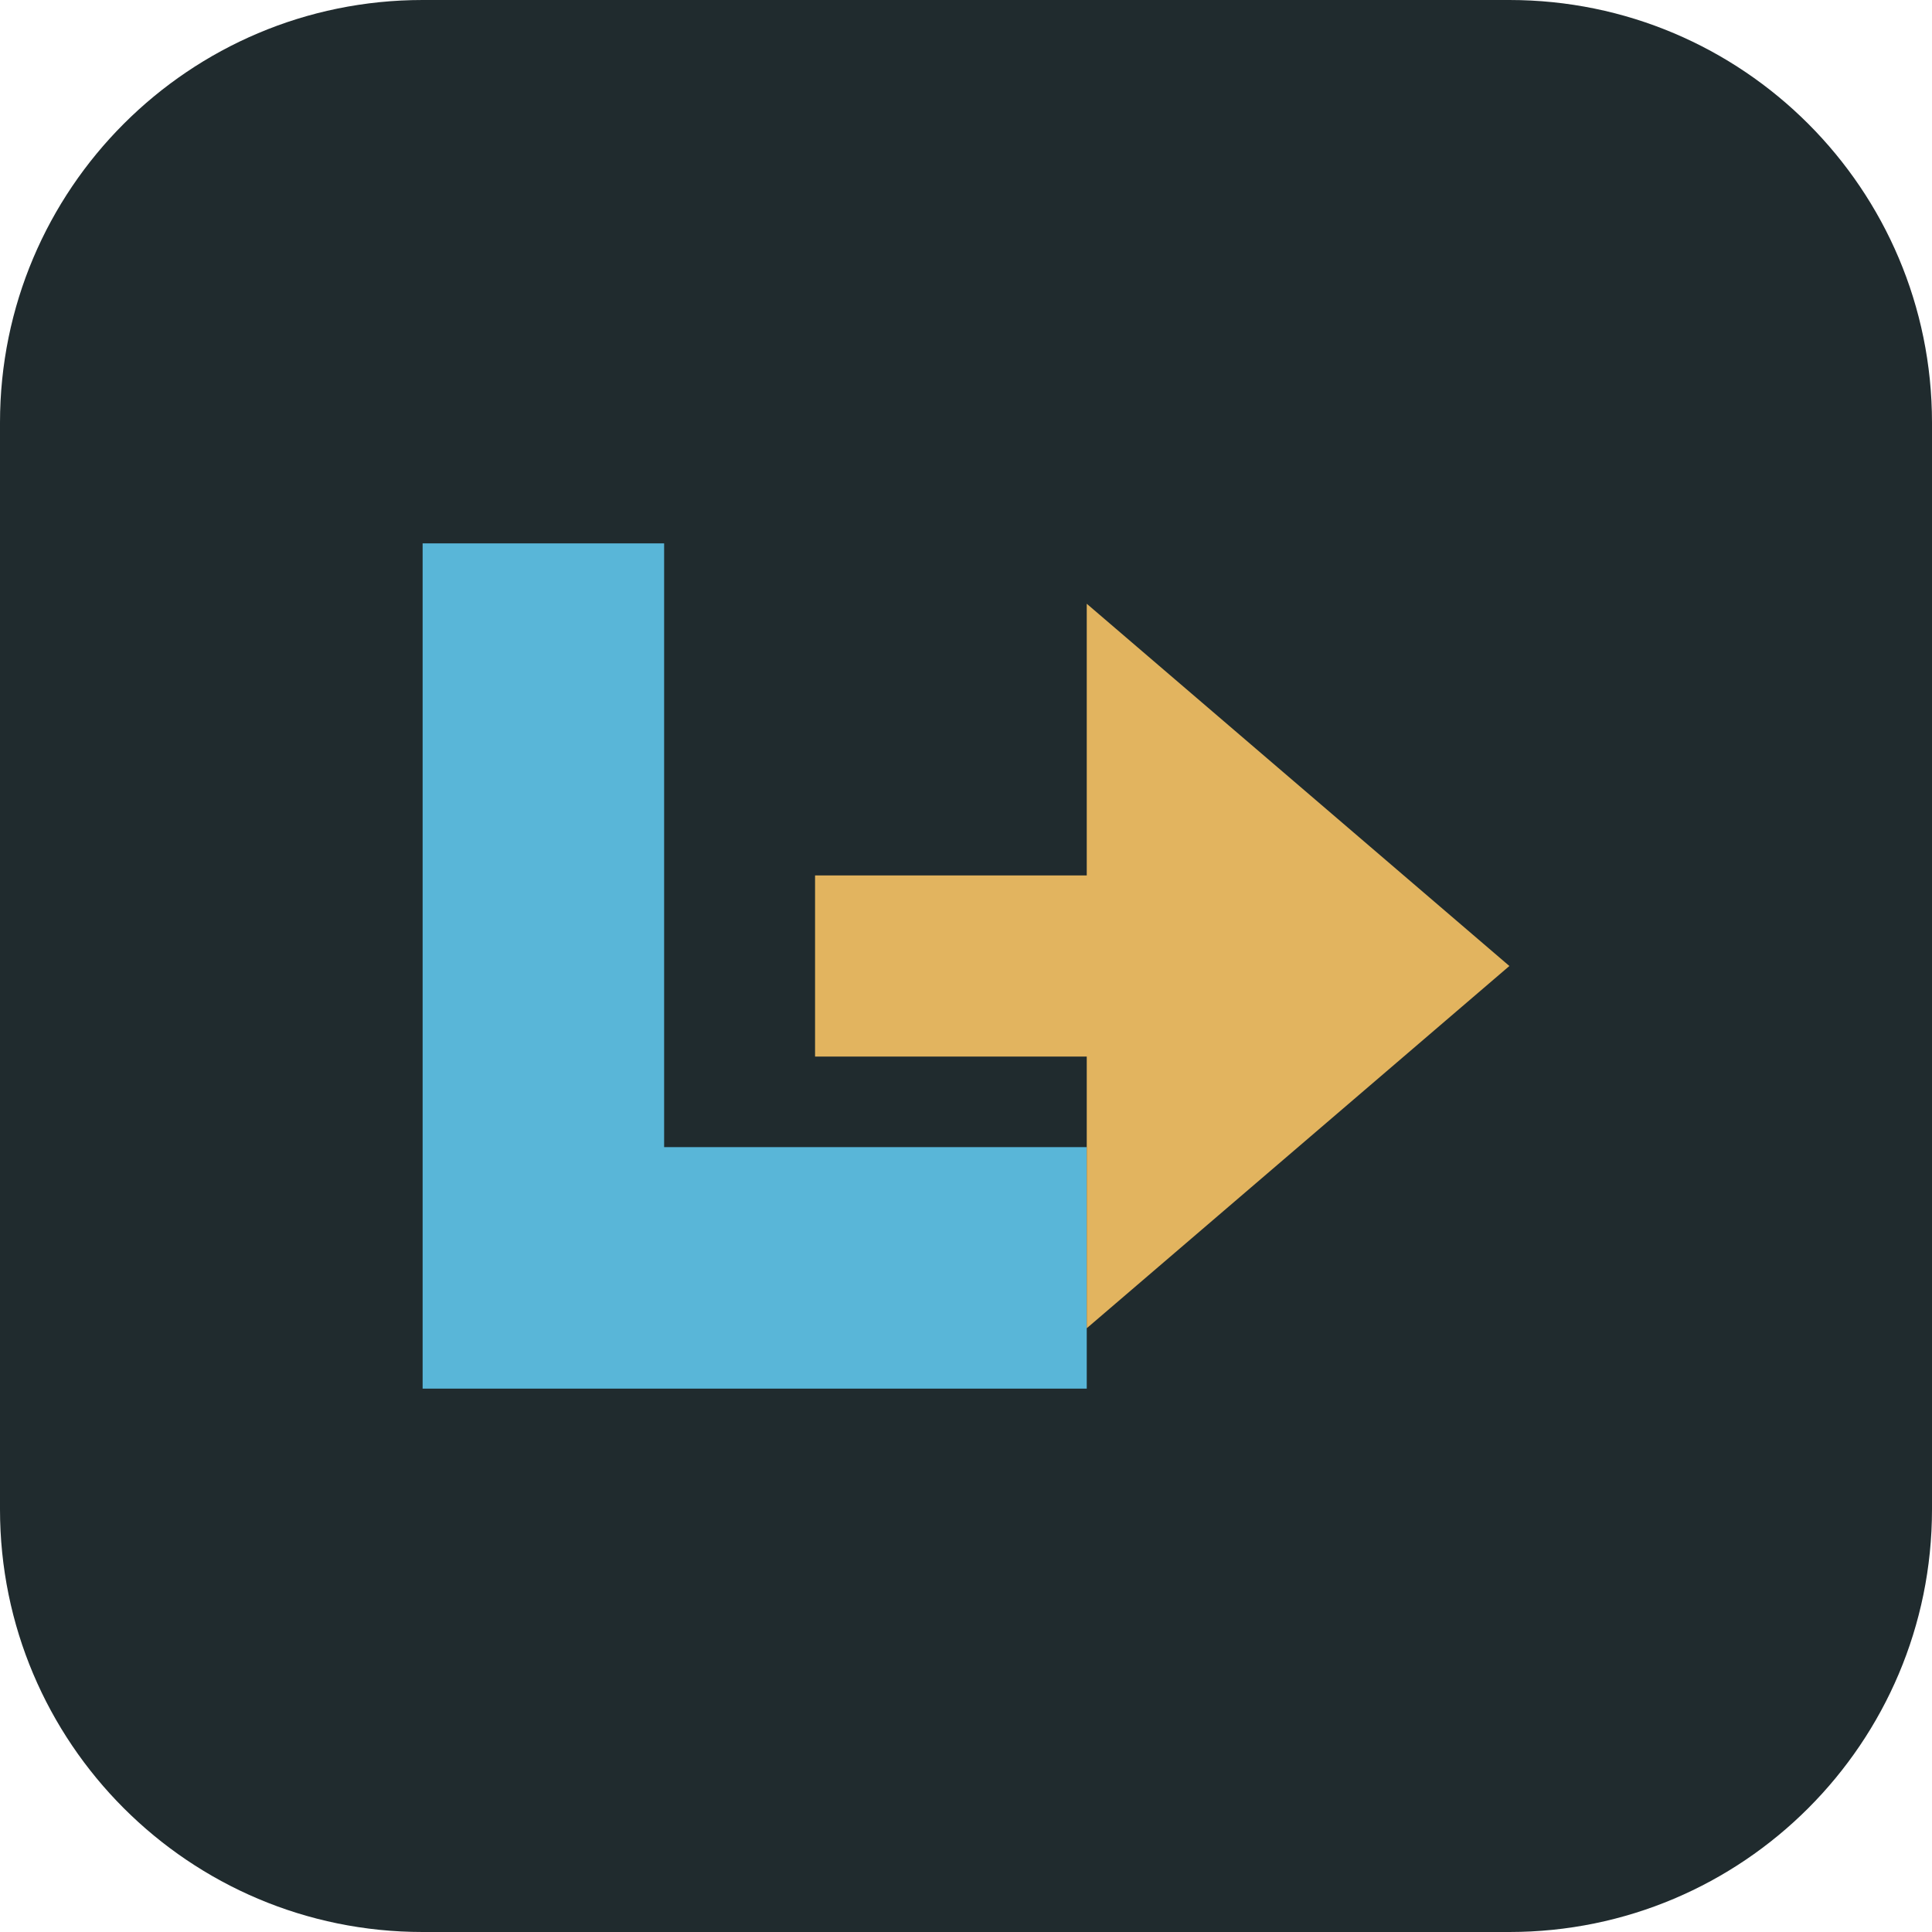
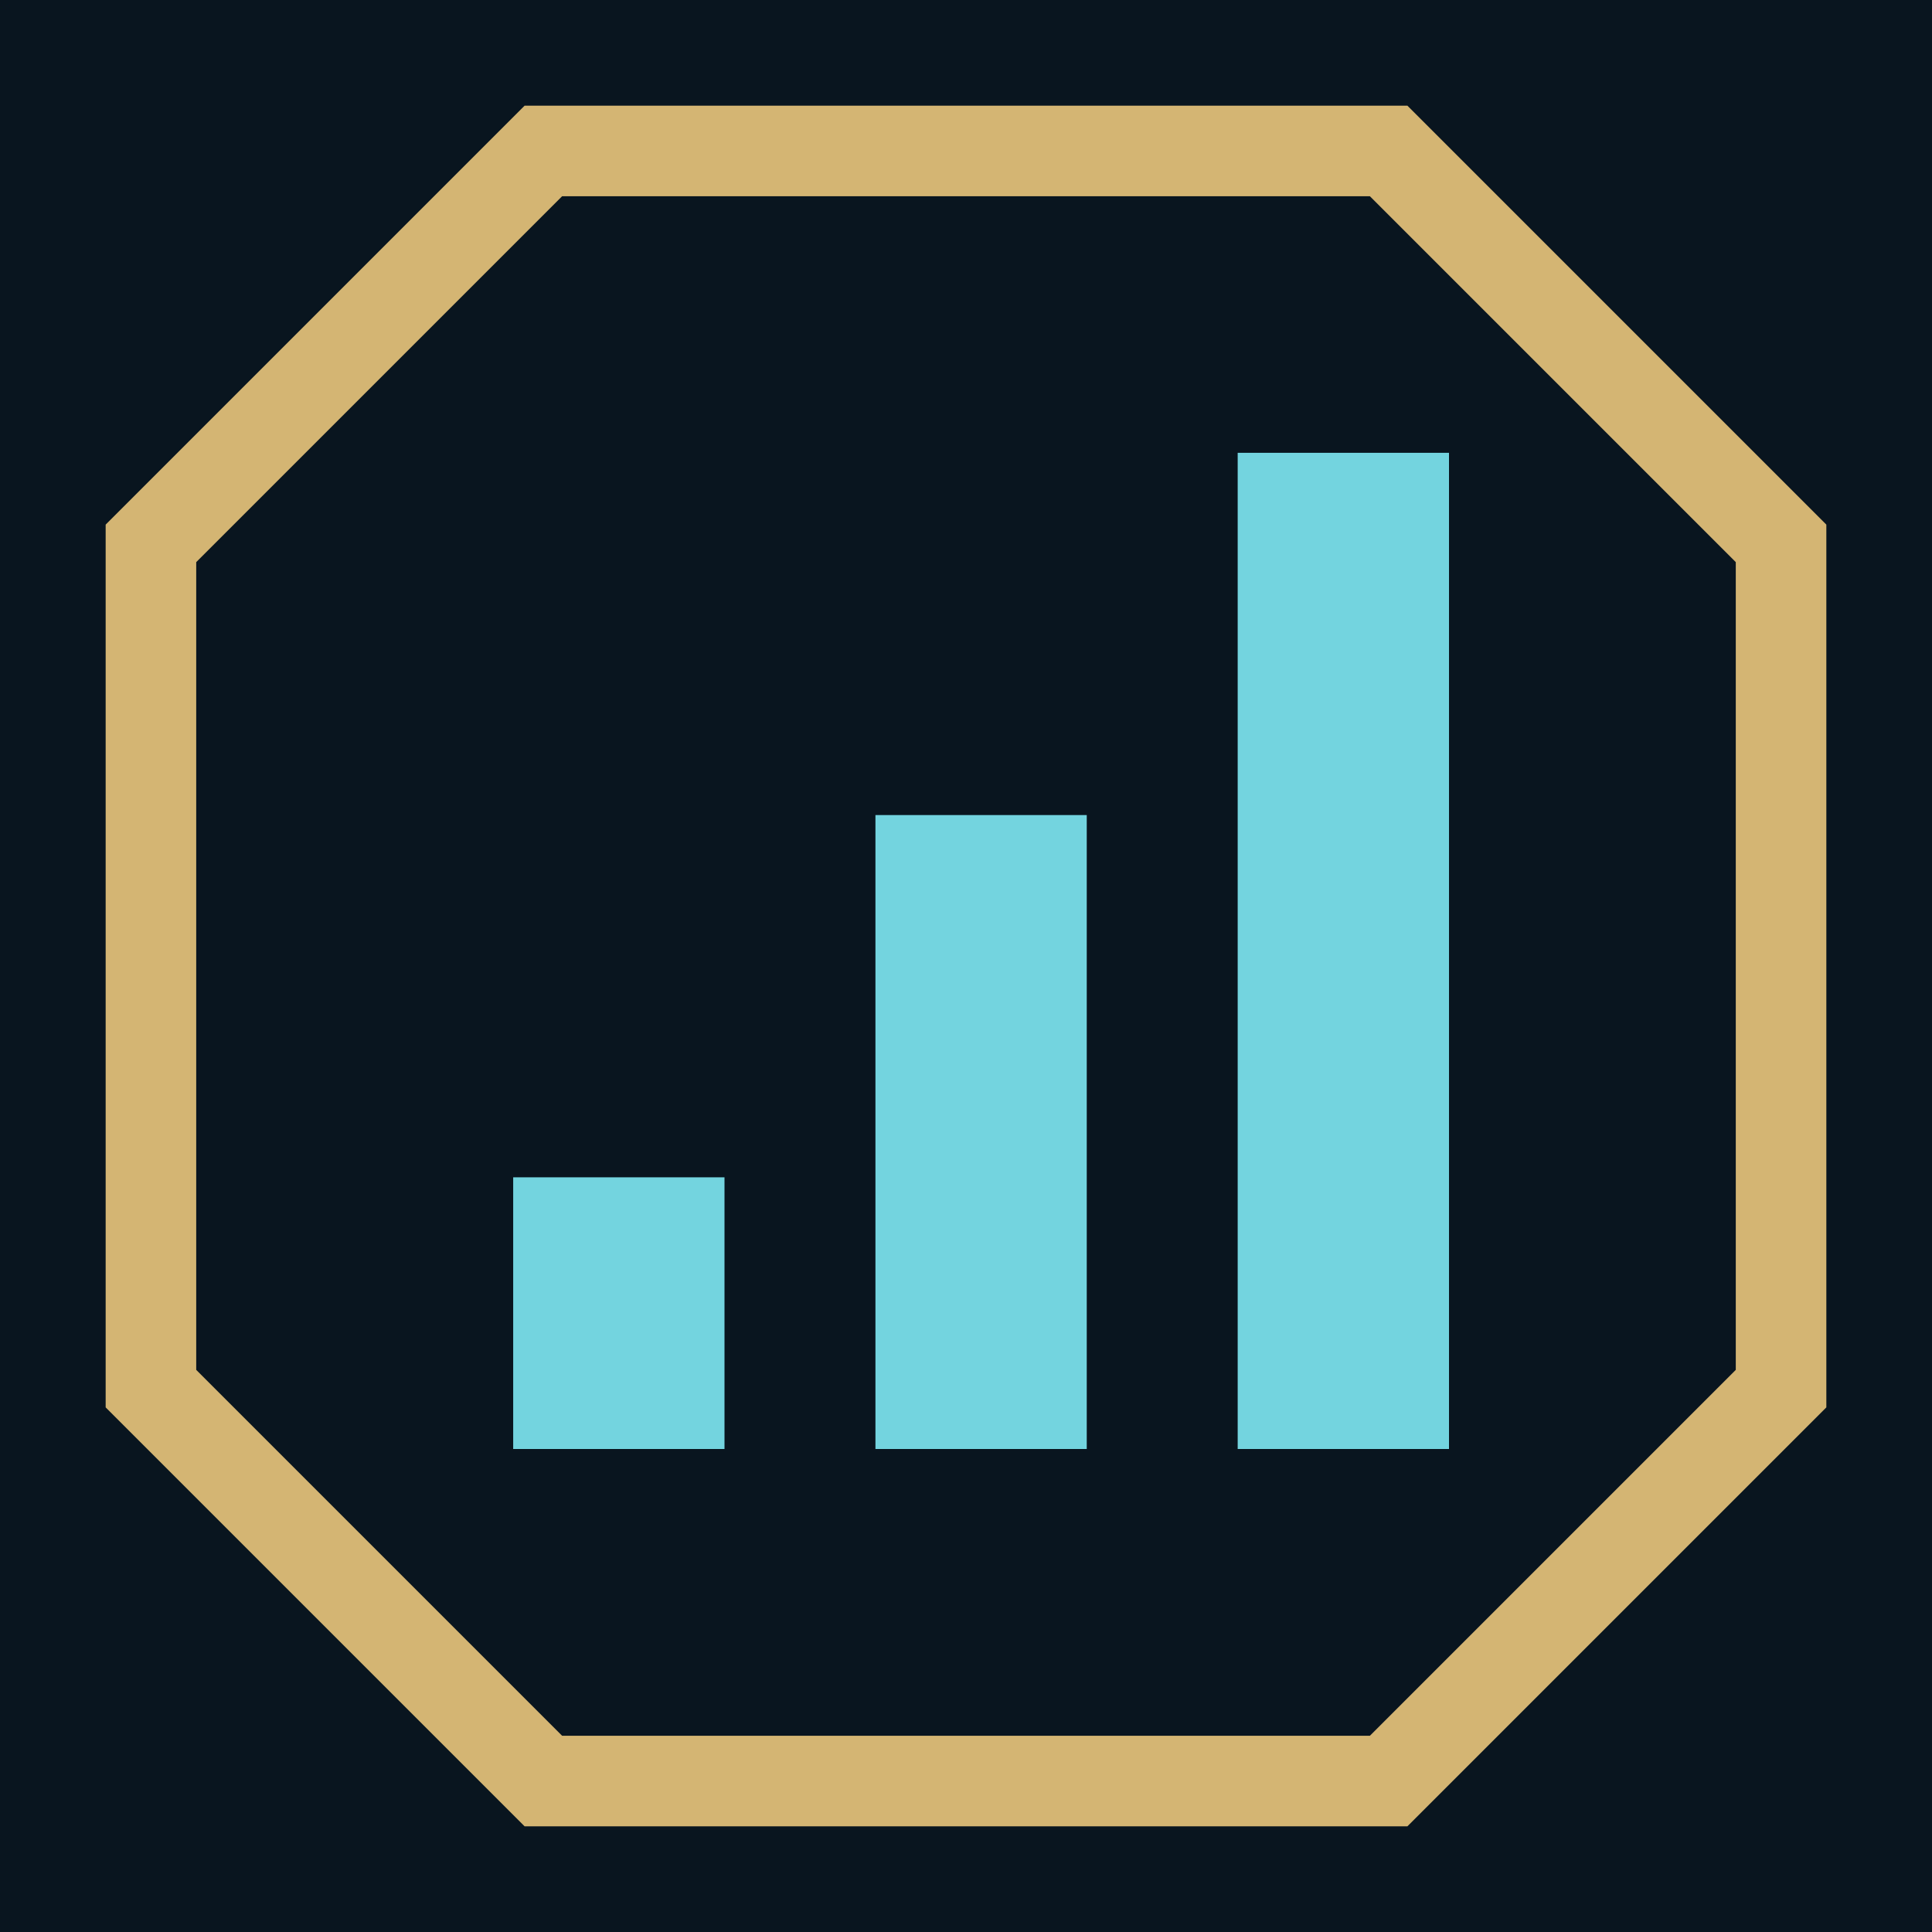
<svg xmlns="http://www.w3.org/2000/svg" viewBox="0 0 64 64">
-   <rect width="64" height="64" rx="14" fill="#202b2e" />
-   <path d="M14 46V18h8v20h14v8z" fill="#59b6d8" />
-   <path d="m36 20 14 12-14 12v-9h-9v-6h9z" fill="#e2b45f" />
+   <path fill="#09151f" d="M0 0h64v64H0z" />
+   <path fill="none" stroke="#d4b573" stroke-width="3" d="M18 5h28l13 13v28L46 59H18L5 46V18z" />
+   <path fill="#73d4df" d="M17 39h7v9h-7zm12-12h7v21h-7zm12-12h7v33h-7z" />
</svg>
